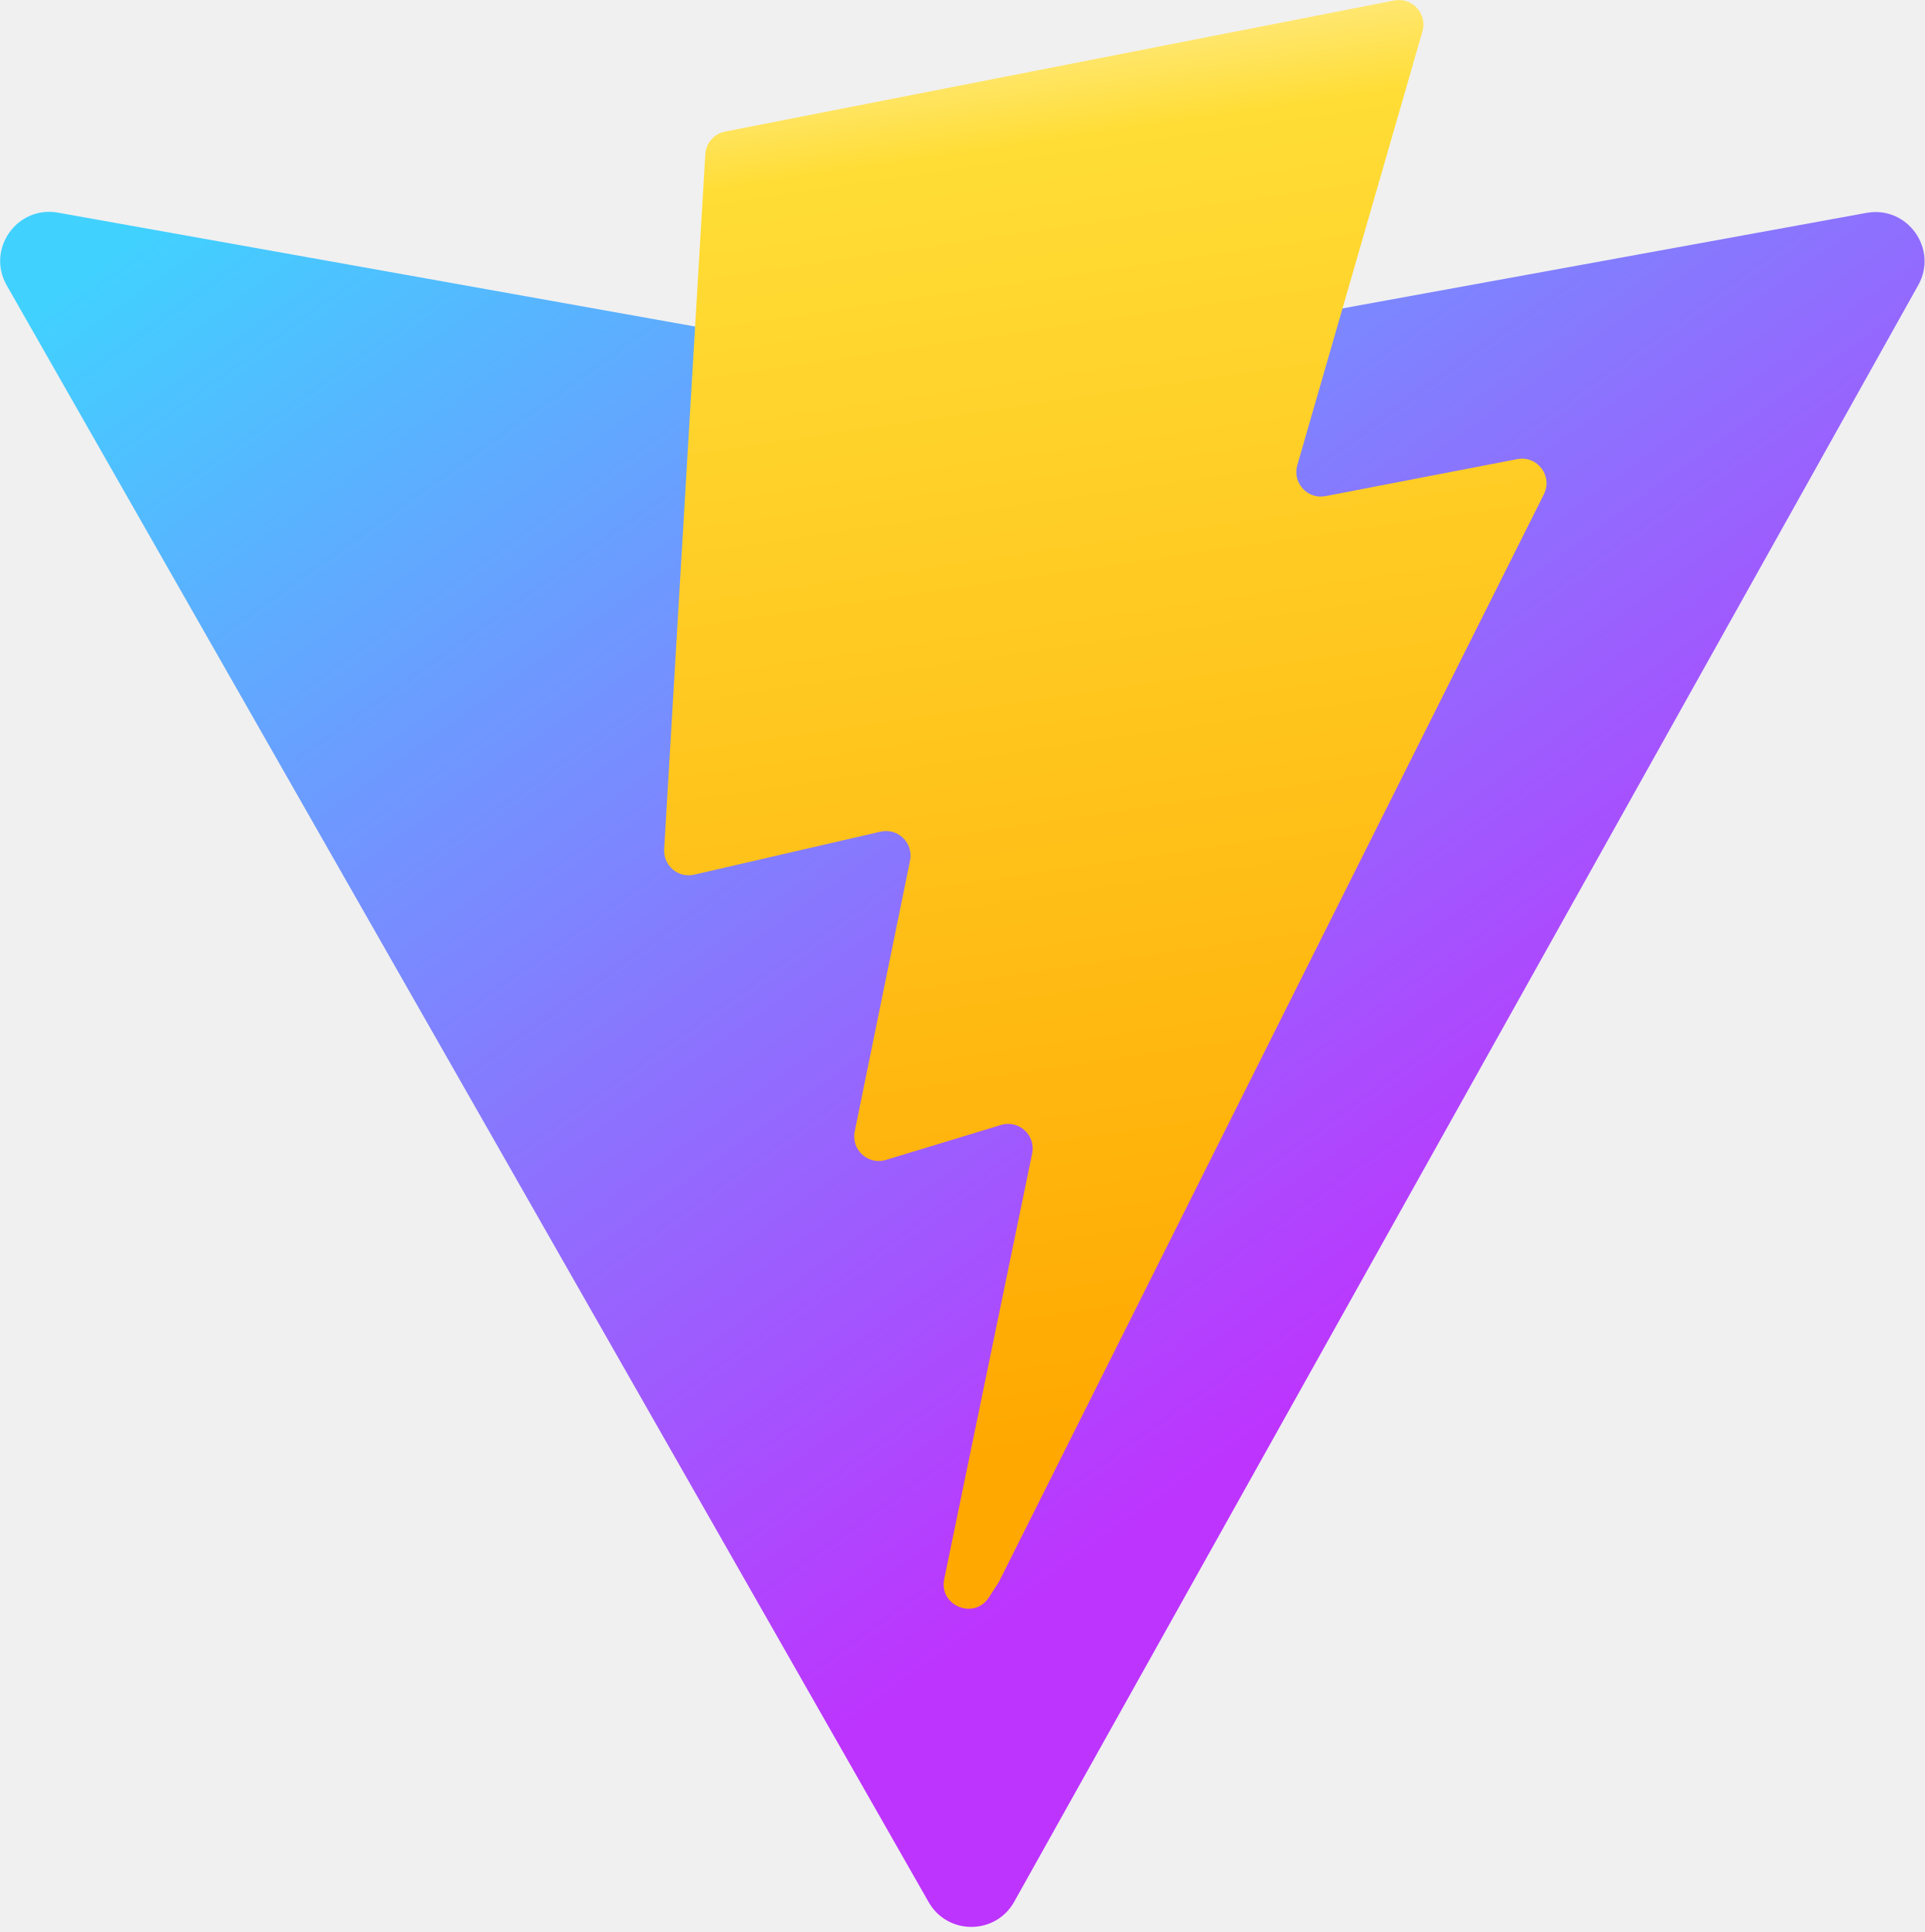
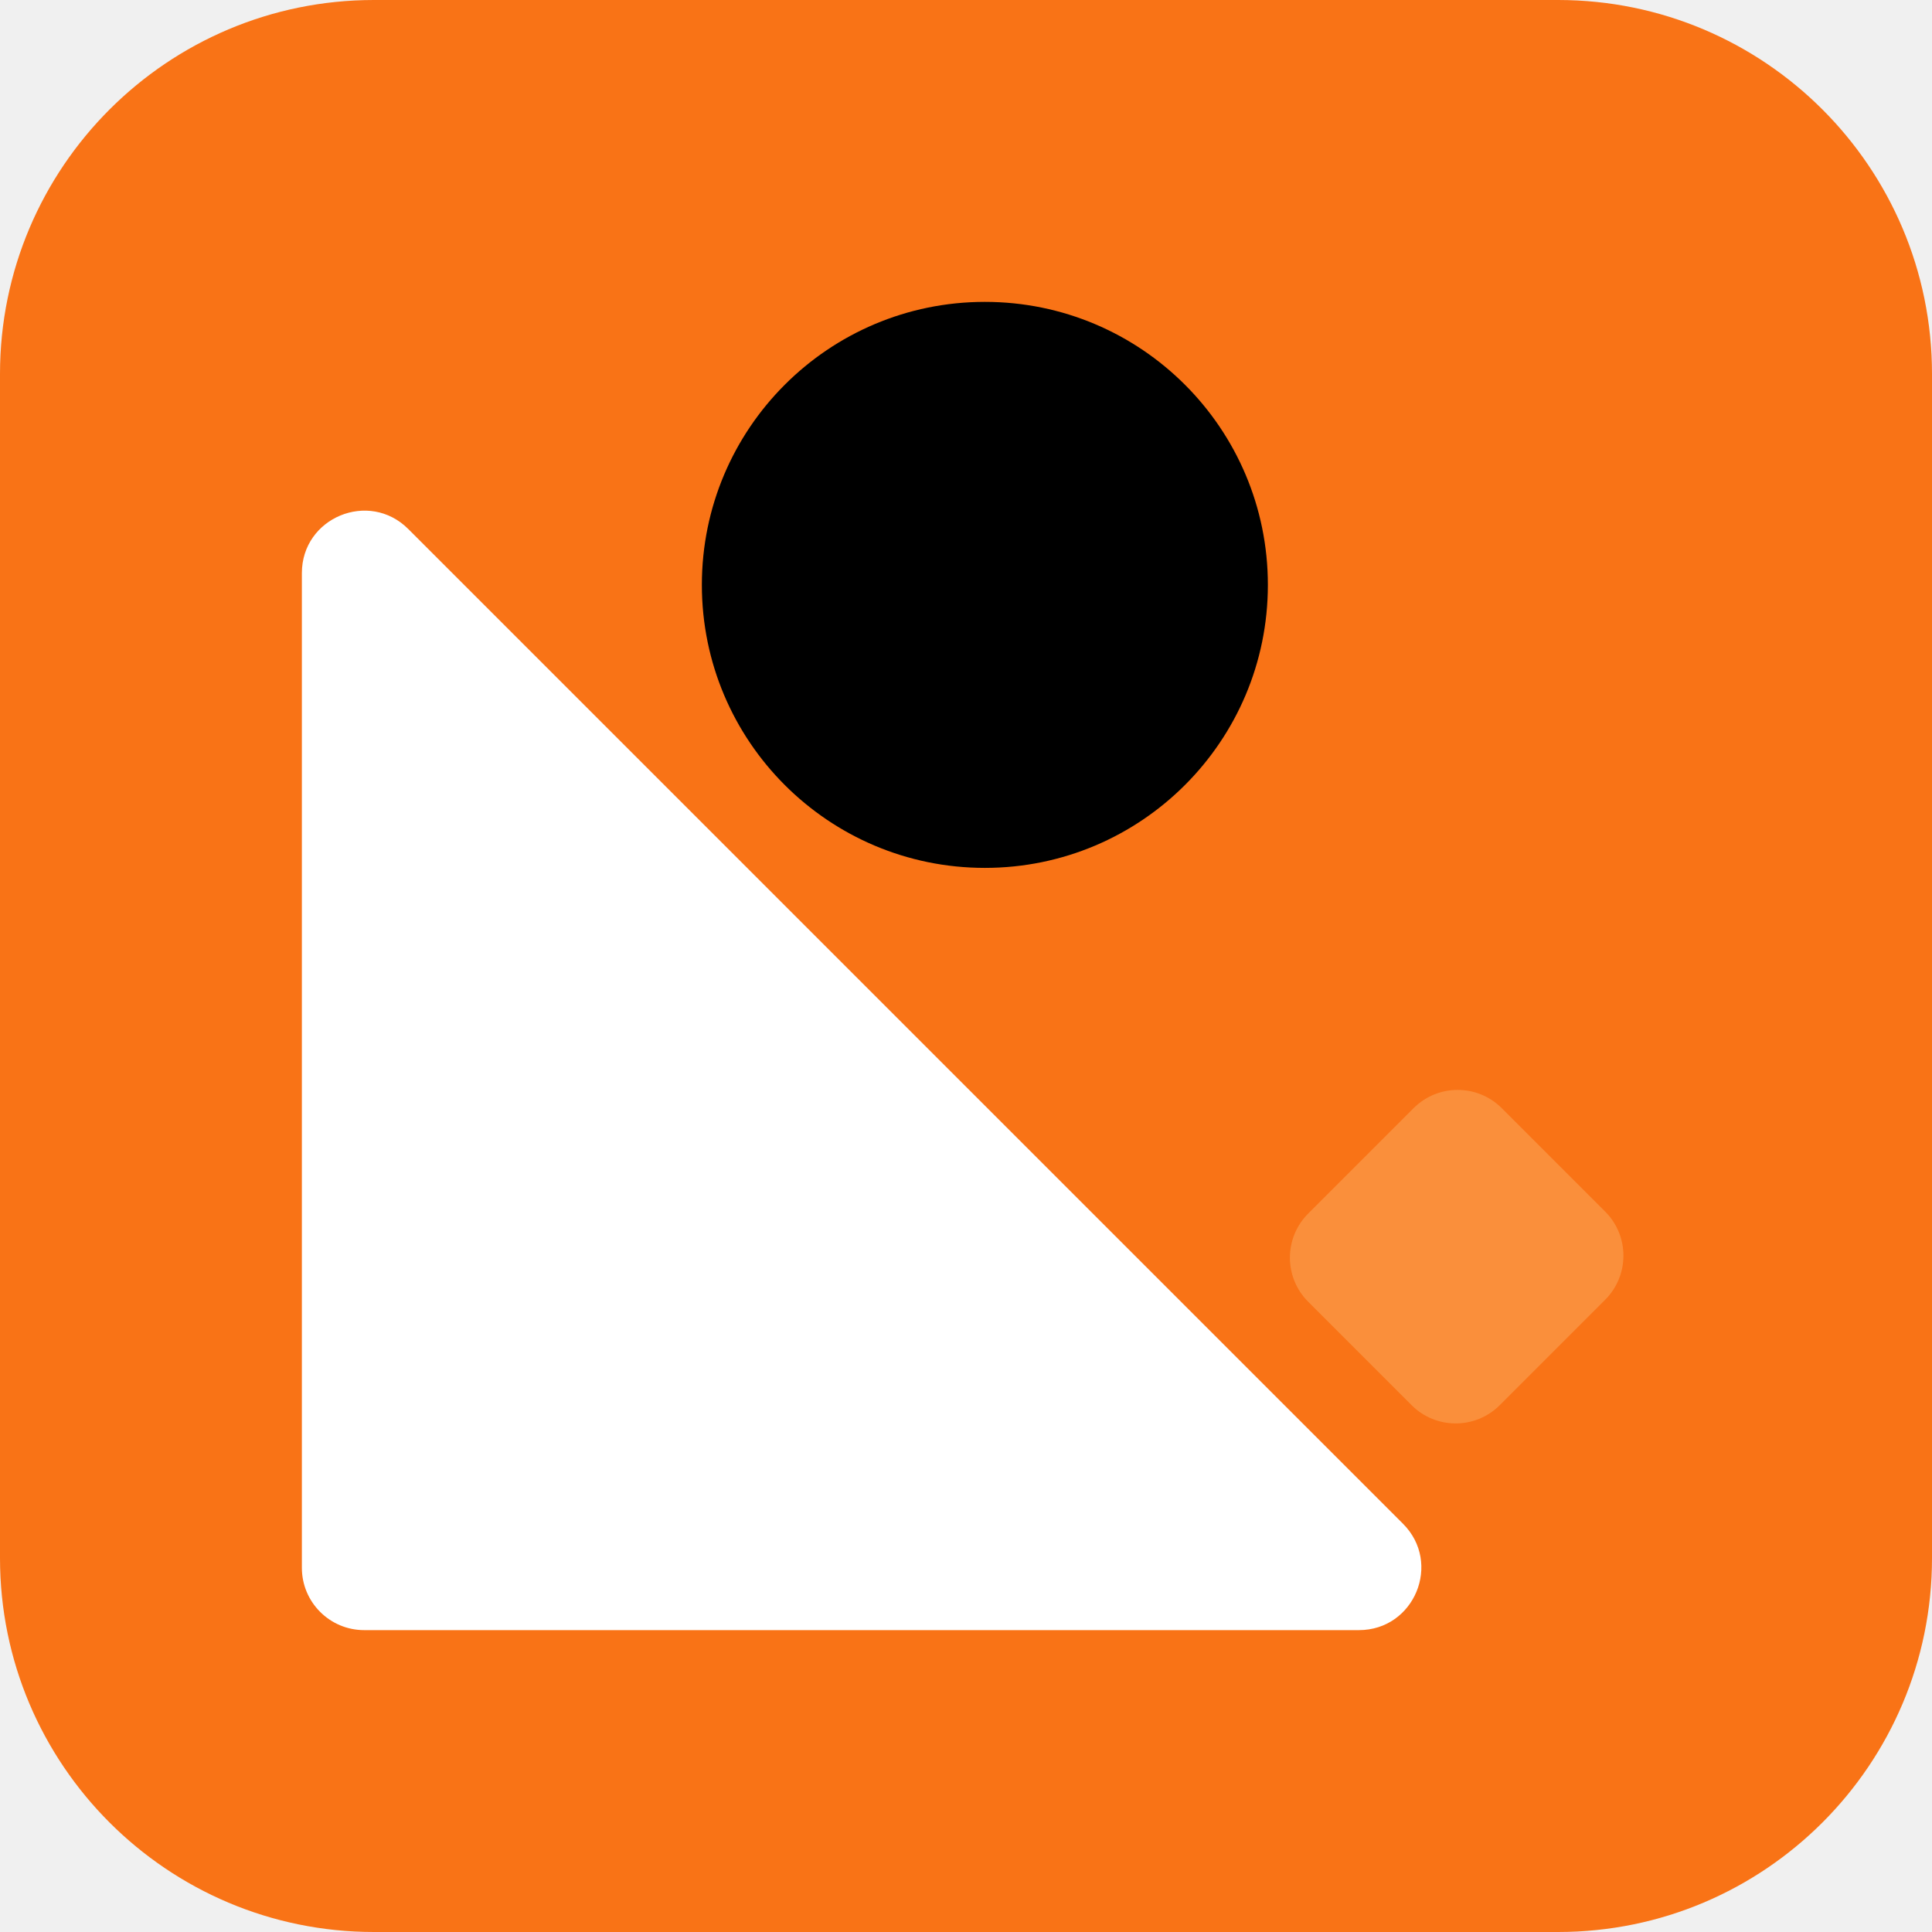
- <svg xmlns="http://www.w3.org/2000/svg" aria-hidden="true" role="img" class="iconify iconify--logos" width="31.88" height="32" preserveAspectRatio="xMidYMid meet" viewBox="0 0 256 257">
-   <defs>
-     <linearGradient id="IconifyId1813088fe1fbc01fb466" x1="-.828%" x2="57.636%" y1="7.652%" y2="78.411%">
-       <stop offset="0%" stop-color="#41D1FF" />
-       <stop offset="100%" stop-color="#BD34FE" />
-     </linearGradient>
-     <linearGradient id="IconifyId1813088fe1fbc01fb467" x1="43.376%" x2="50.316%" y1="2.242%" y2="89.03%">
-       <stop offset="0%" stop-color="#FFEA83" />
-       <stop offset="8.333%" stop-color="#FFDD35" />
-       <stop offset="100%" stop-color="#FFA800" />
-     </linearGradient>
-   </defs>
-   <path fill="url(#IconifyId1813088fe1fbc01fb466)" d="M255.153 37.938L134.897 252.976c-2.483 4.44-8.862 4.466-11.382.048L.875 37.958c-2.746-4.814 1.371-10.646 6.827-9.67l120.385 21.517a6.537 6.537 0 0 0 2.322-.004l117.867-21.483c5.438-.991 9.574 4.796 6.877 9.62Z" />
-   <path fill="url(#IconifyId1813088fe1fbc01fb467)" d="M185.432.063L96.44 17.501a3.268 3.268 0 0 0-2.634 3.014l-5.474 92.456a3.268 3.268 0 0 0 3.997 3.378l24.777-5.718c2.318-.535 4.413 1.507 3.936 3.838l-7.361 36.047c-.495 2.426 1.782 4.5 4.151 3.78l15.304-4.649c2.372-.72 4.652 1.36 4.15 3.788l-11.698 56.621c-.732 3.542 3.979 5.473 5.943 2.437l1.313-2.028l72.516-144.72c1.215-2.423-.88-5.186-3.54-4.672l-25.505 4.922c-2.396.462-4.435-1.77-3.759-4.114l16.646-57.705c.677-2.35-1.37-4.583-3.769-4.113Z" />
+ <svg xmlns="http://www.w3.org/2000/svg" width="400" height="400" viewBox="0 0 124 124" fill="none">
+   <rect width="124" height="124" rx="24" fill="#F97316" />
+   <path d="M19.375 36.782V100.625C19.375 102.834 21.166 104.625 23.375 104.625H87.218C90.782 104.625 92.566 100.316 90.047 97.797L26.203 33.953C23.684 31.434 19.375 33.218 19.375 36.782Z" fill="white" />
+   <circle cx="63.211" cy="37.539" r="18.164" fill="black" />
+   <rect opacity="0.4" x="81.133" y="80.72" width="17.569" height="17.388" rx="4" transform="rotate(-45 81.1328 80.7198)" fill="#FDBA74" />
</svg>
